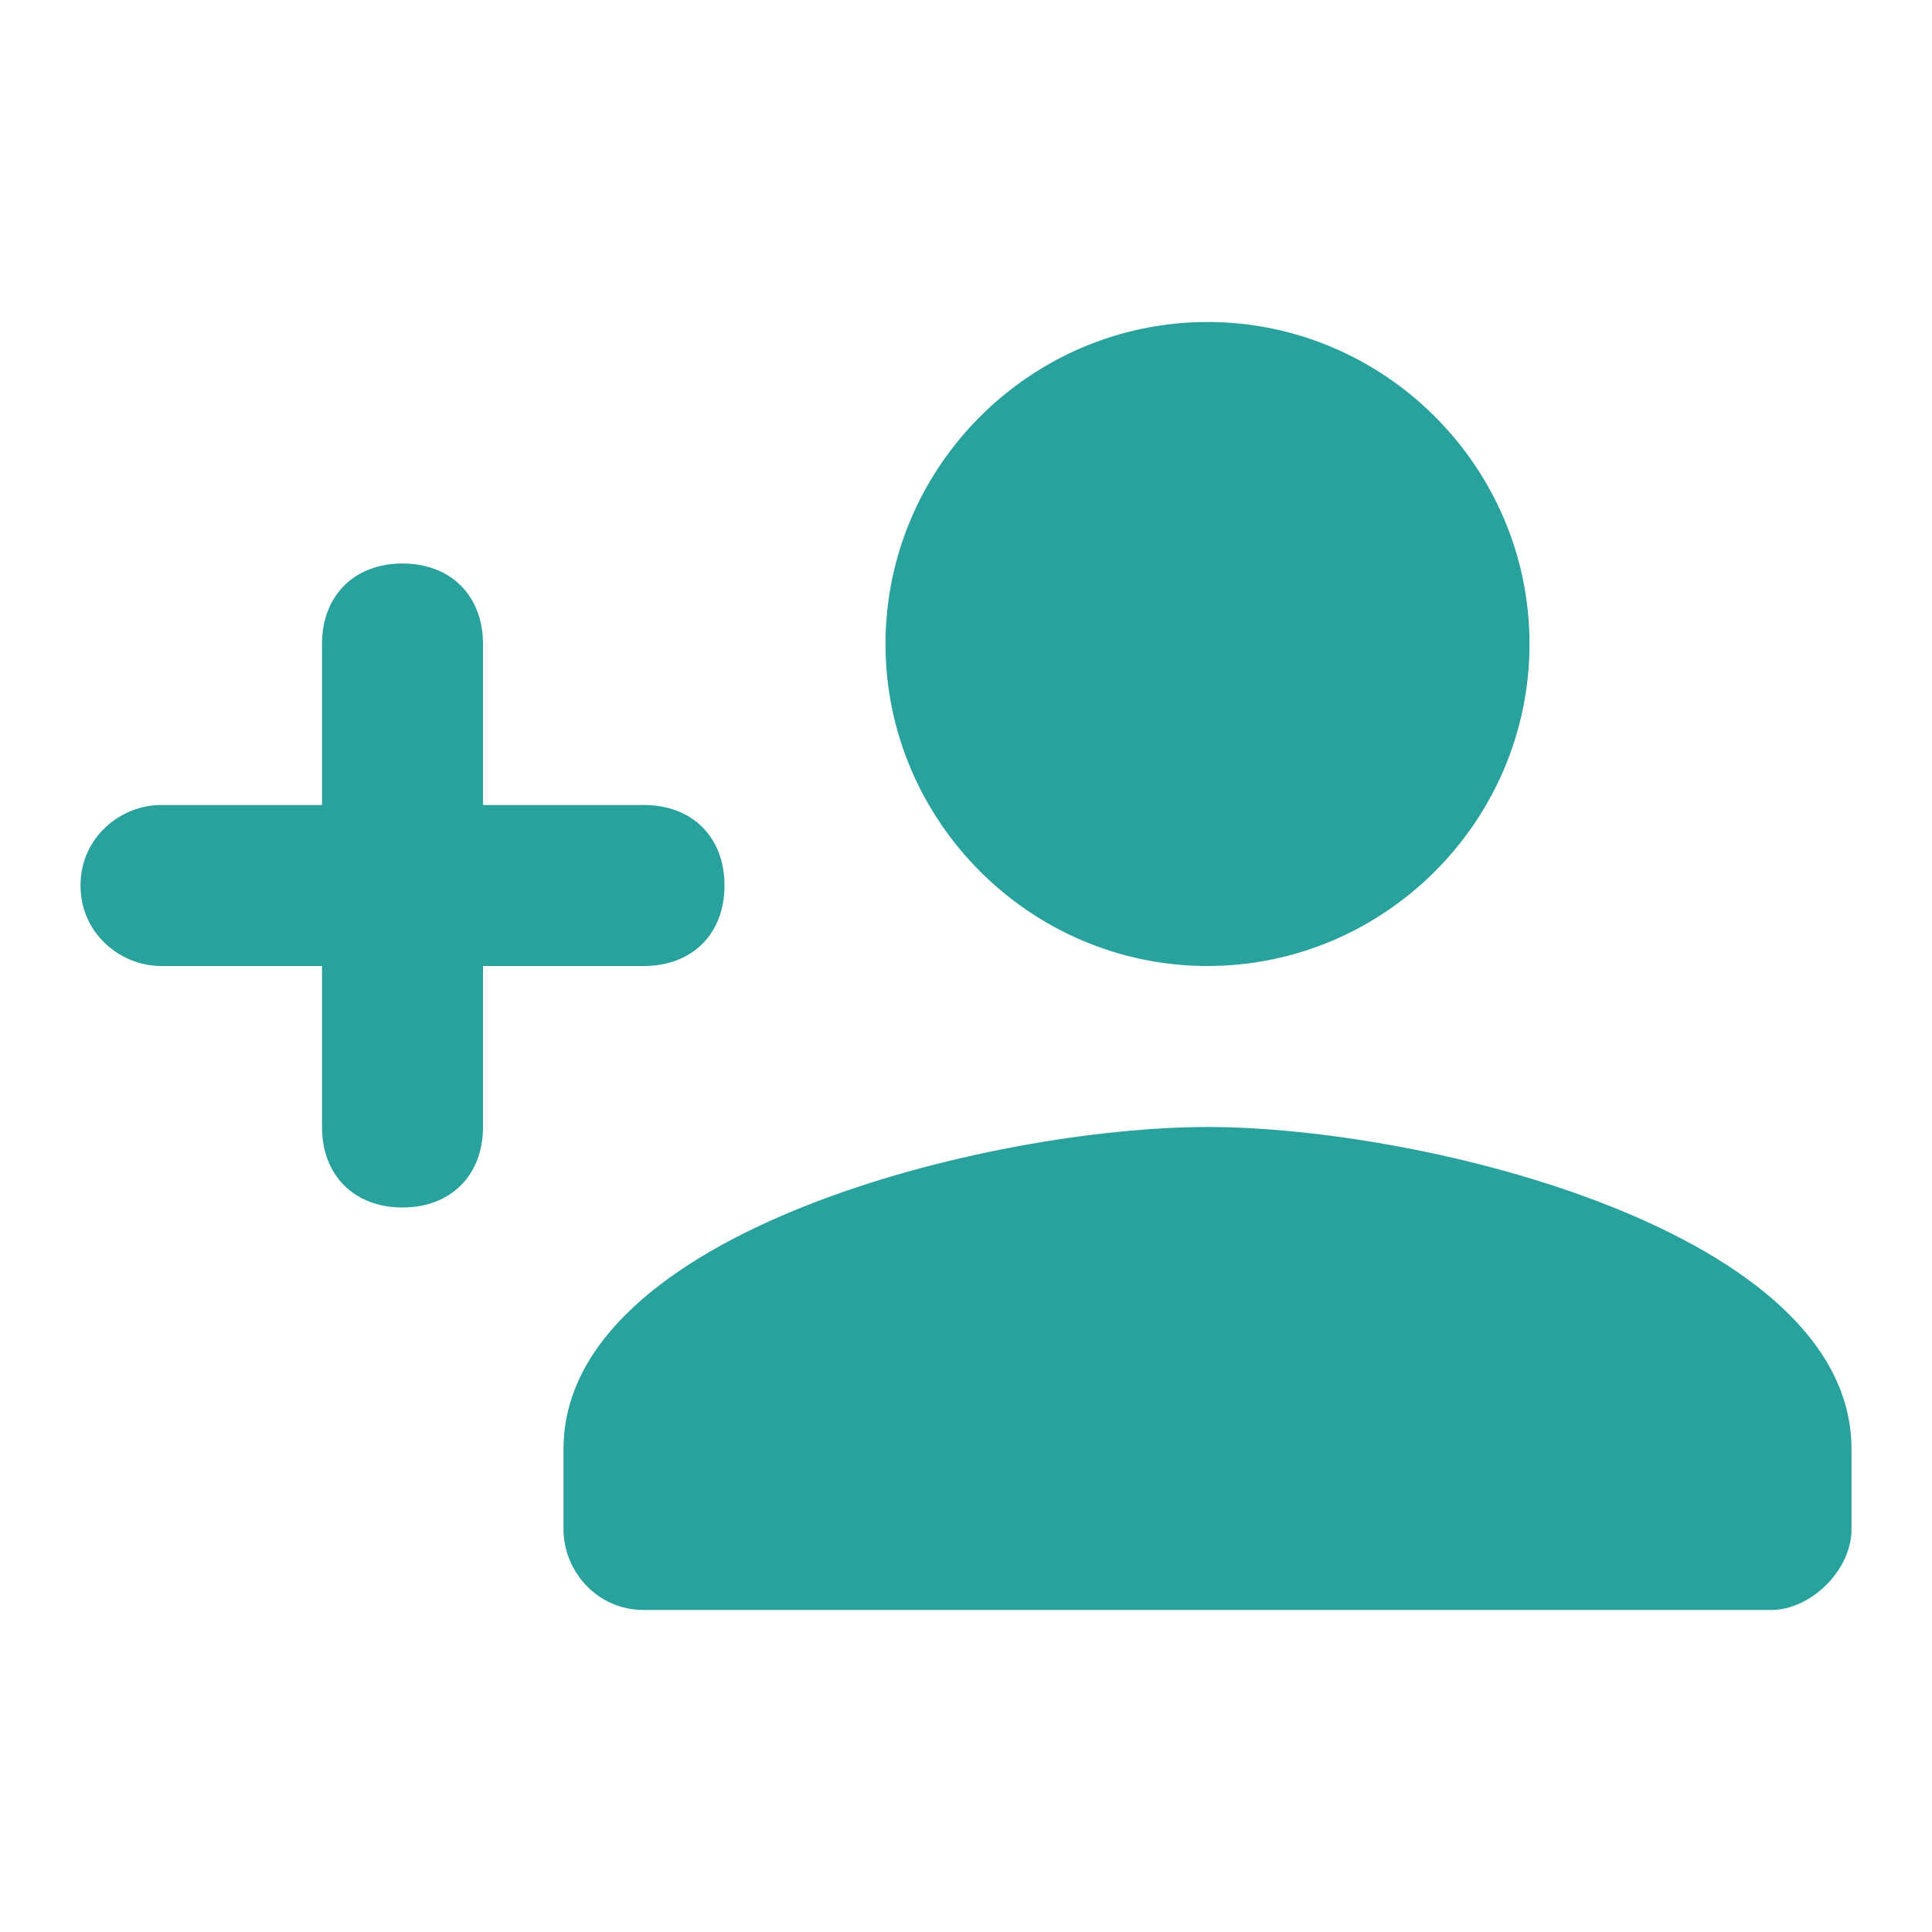
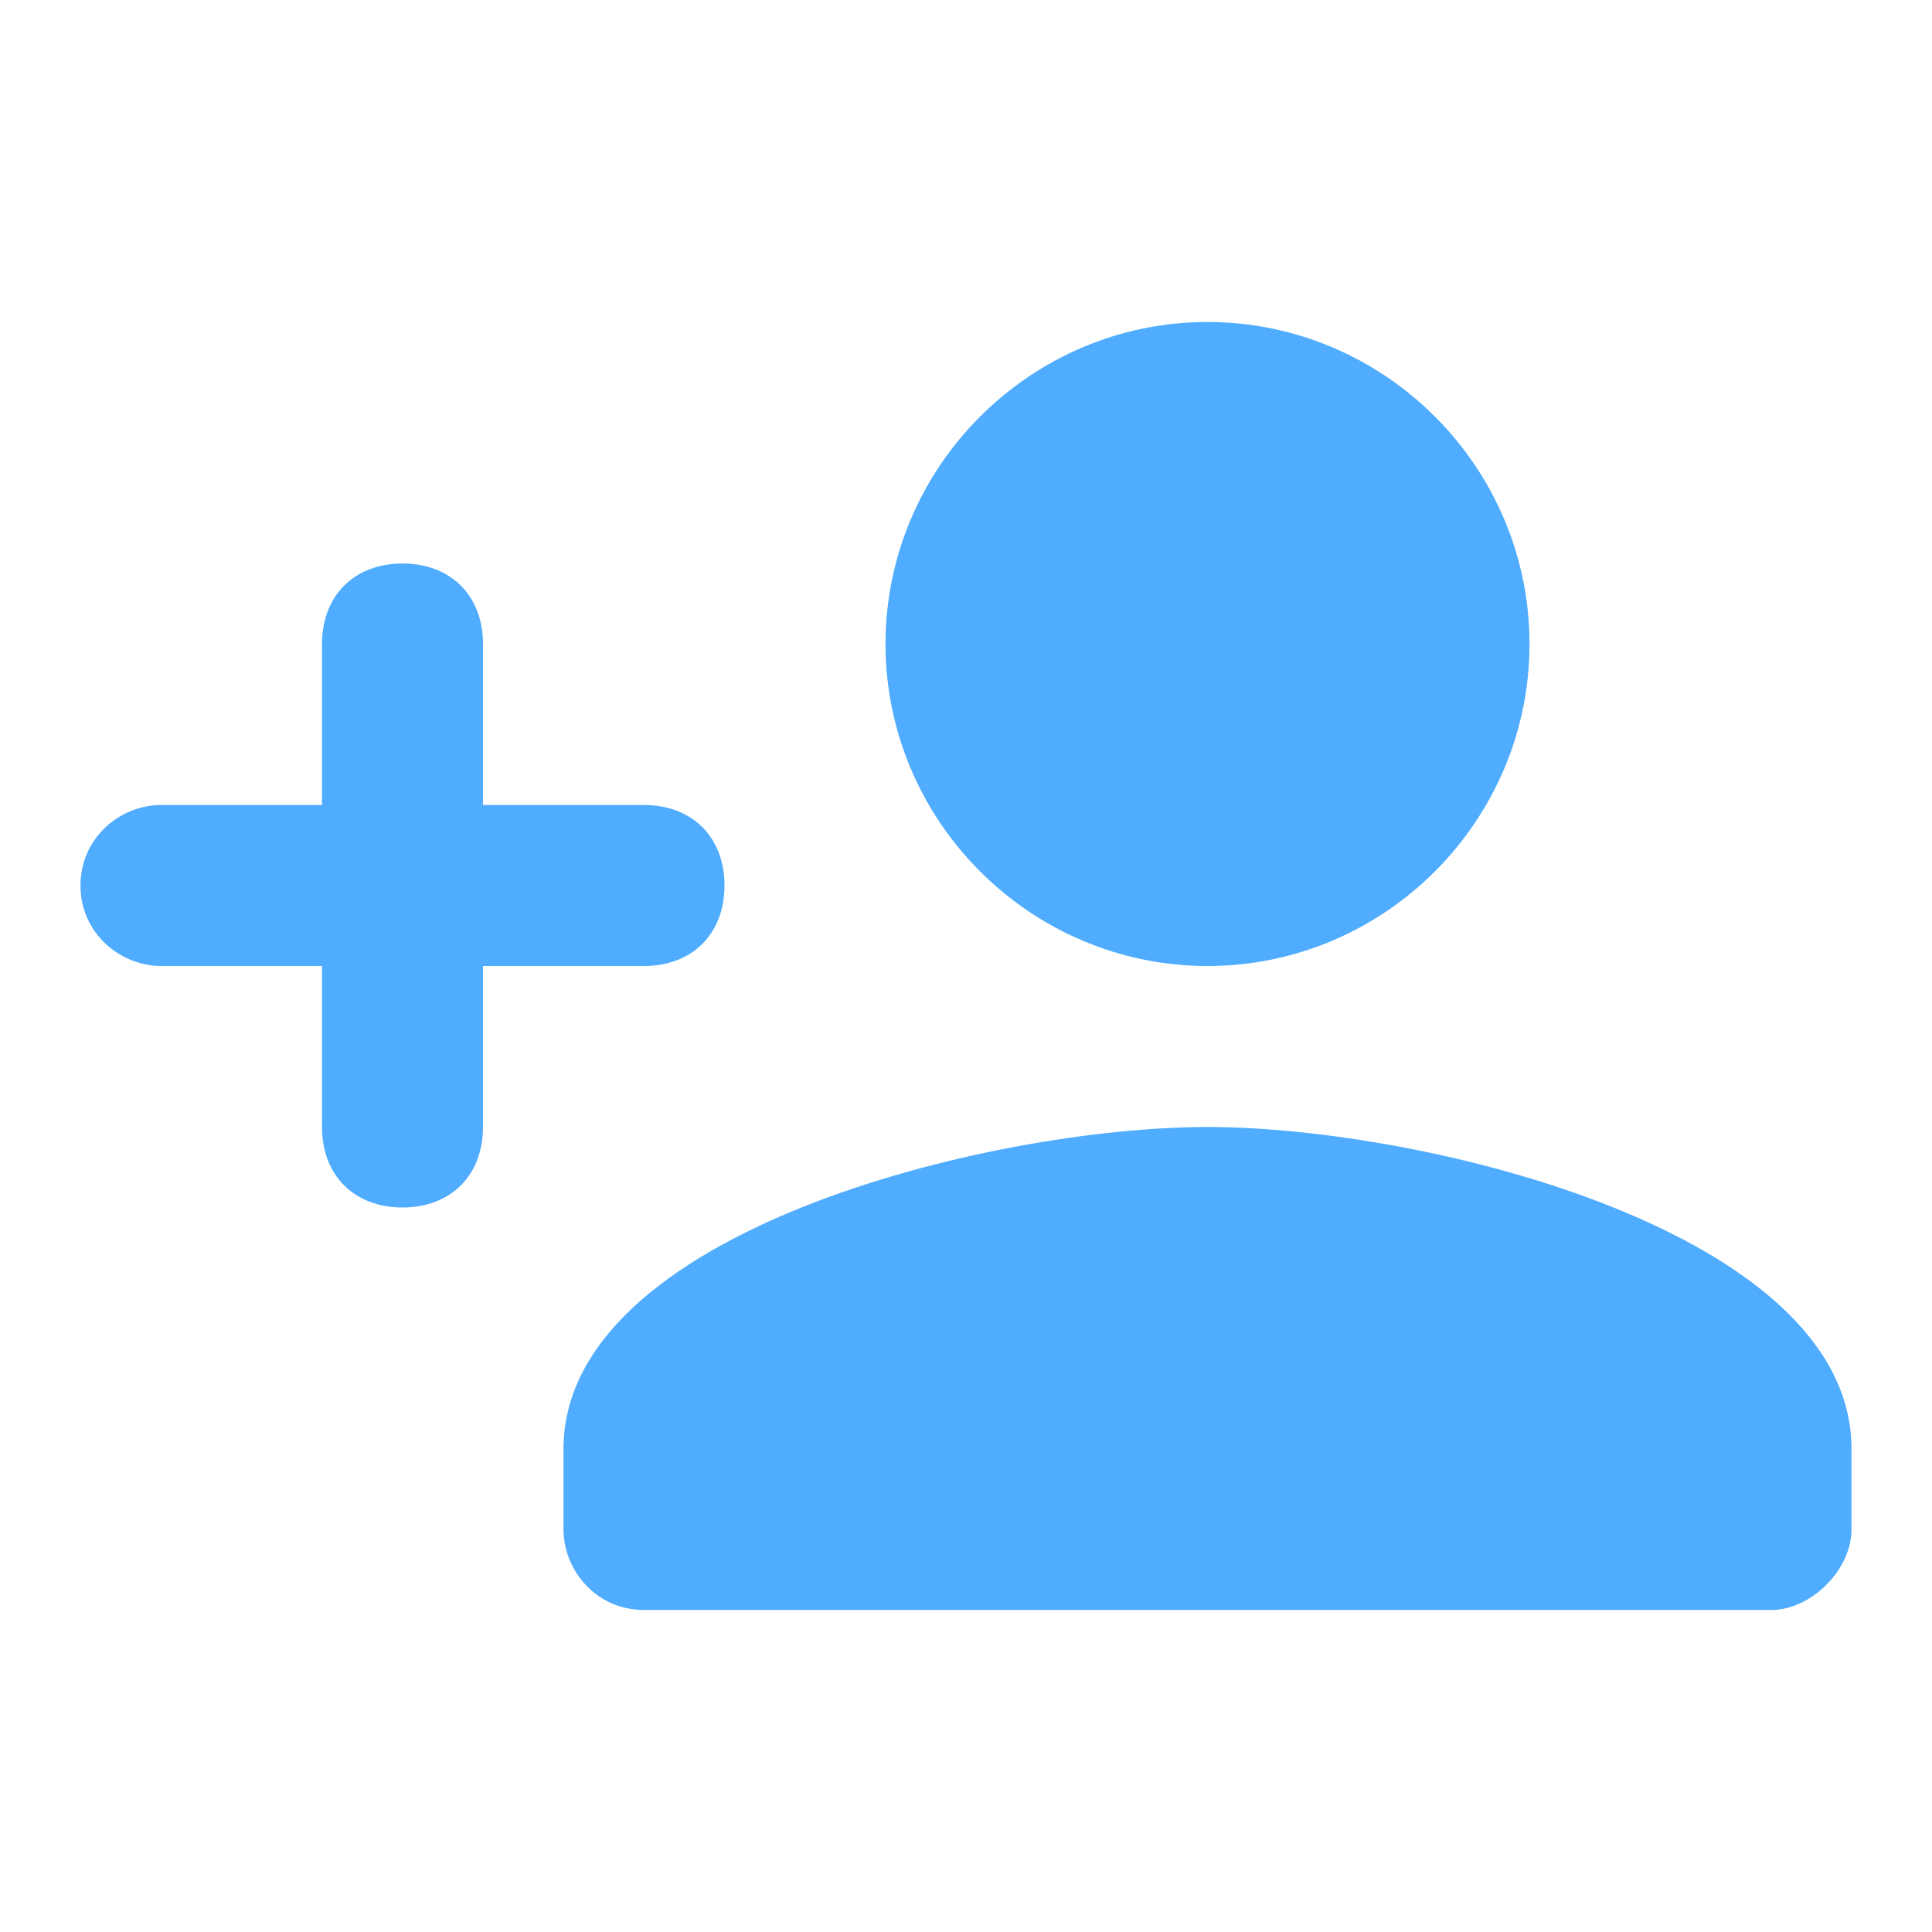
<svg xmlns="http://www.w3.org/2000/svg" version="1.1" id="Layer_1" x="0px" y="0px" viewBox="0 0 24 24" style="enable-background:new 0 0 24 24;" xml:space="preserve">
  <style type="text/css">
	.st0{fill:none;}
- 	.st1{fill:#29A19C;}
+ 	.st1{fill:#4FACFE;}
</style>
  <path class="st0" d="M0,0h24v24H0V0z" />
  <path class="st1" d="M15,12c2.2,0,4-1.8,4-4s-1.8-4-4-4s-4,1.8-4,4S12.8,12,15,12z M6,10V8c0-0.6-0.4-1-1-1S4,7.4,4,8v2H2  c-0.5,0-1,0.4-1,1s0.5,1,1,1h2v2c0,0.6,0.4,1,1,1s1-0.4,1-1v-2h2c0.6,0,1-0.4,1-1s-0.4-1-1-1H6z M15,14c-2.7,0-8,1.3-8,4v1  c0,0.5,0.4,1,1,1h14c0.5,0,1-0.5,1-1v-1C23,15.3,17.7,14,15,14z" />
</svg>
